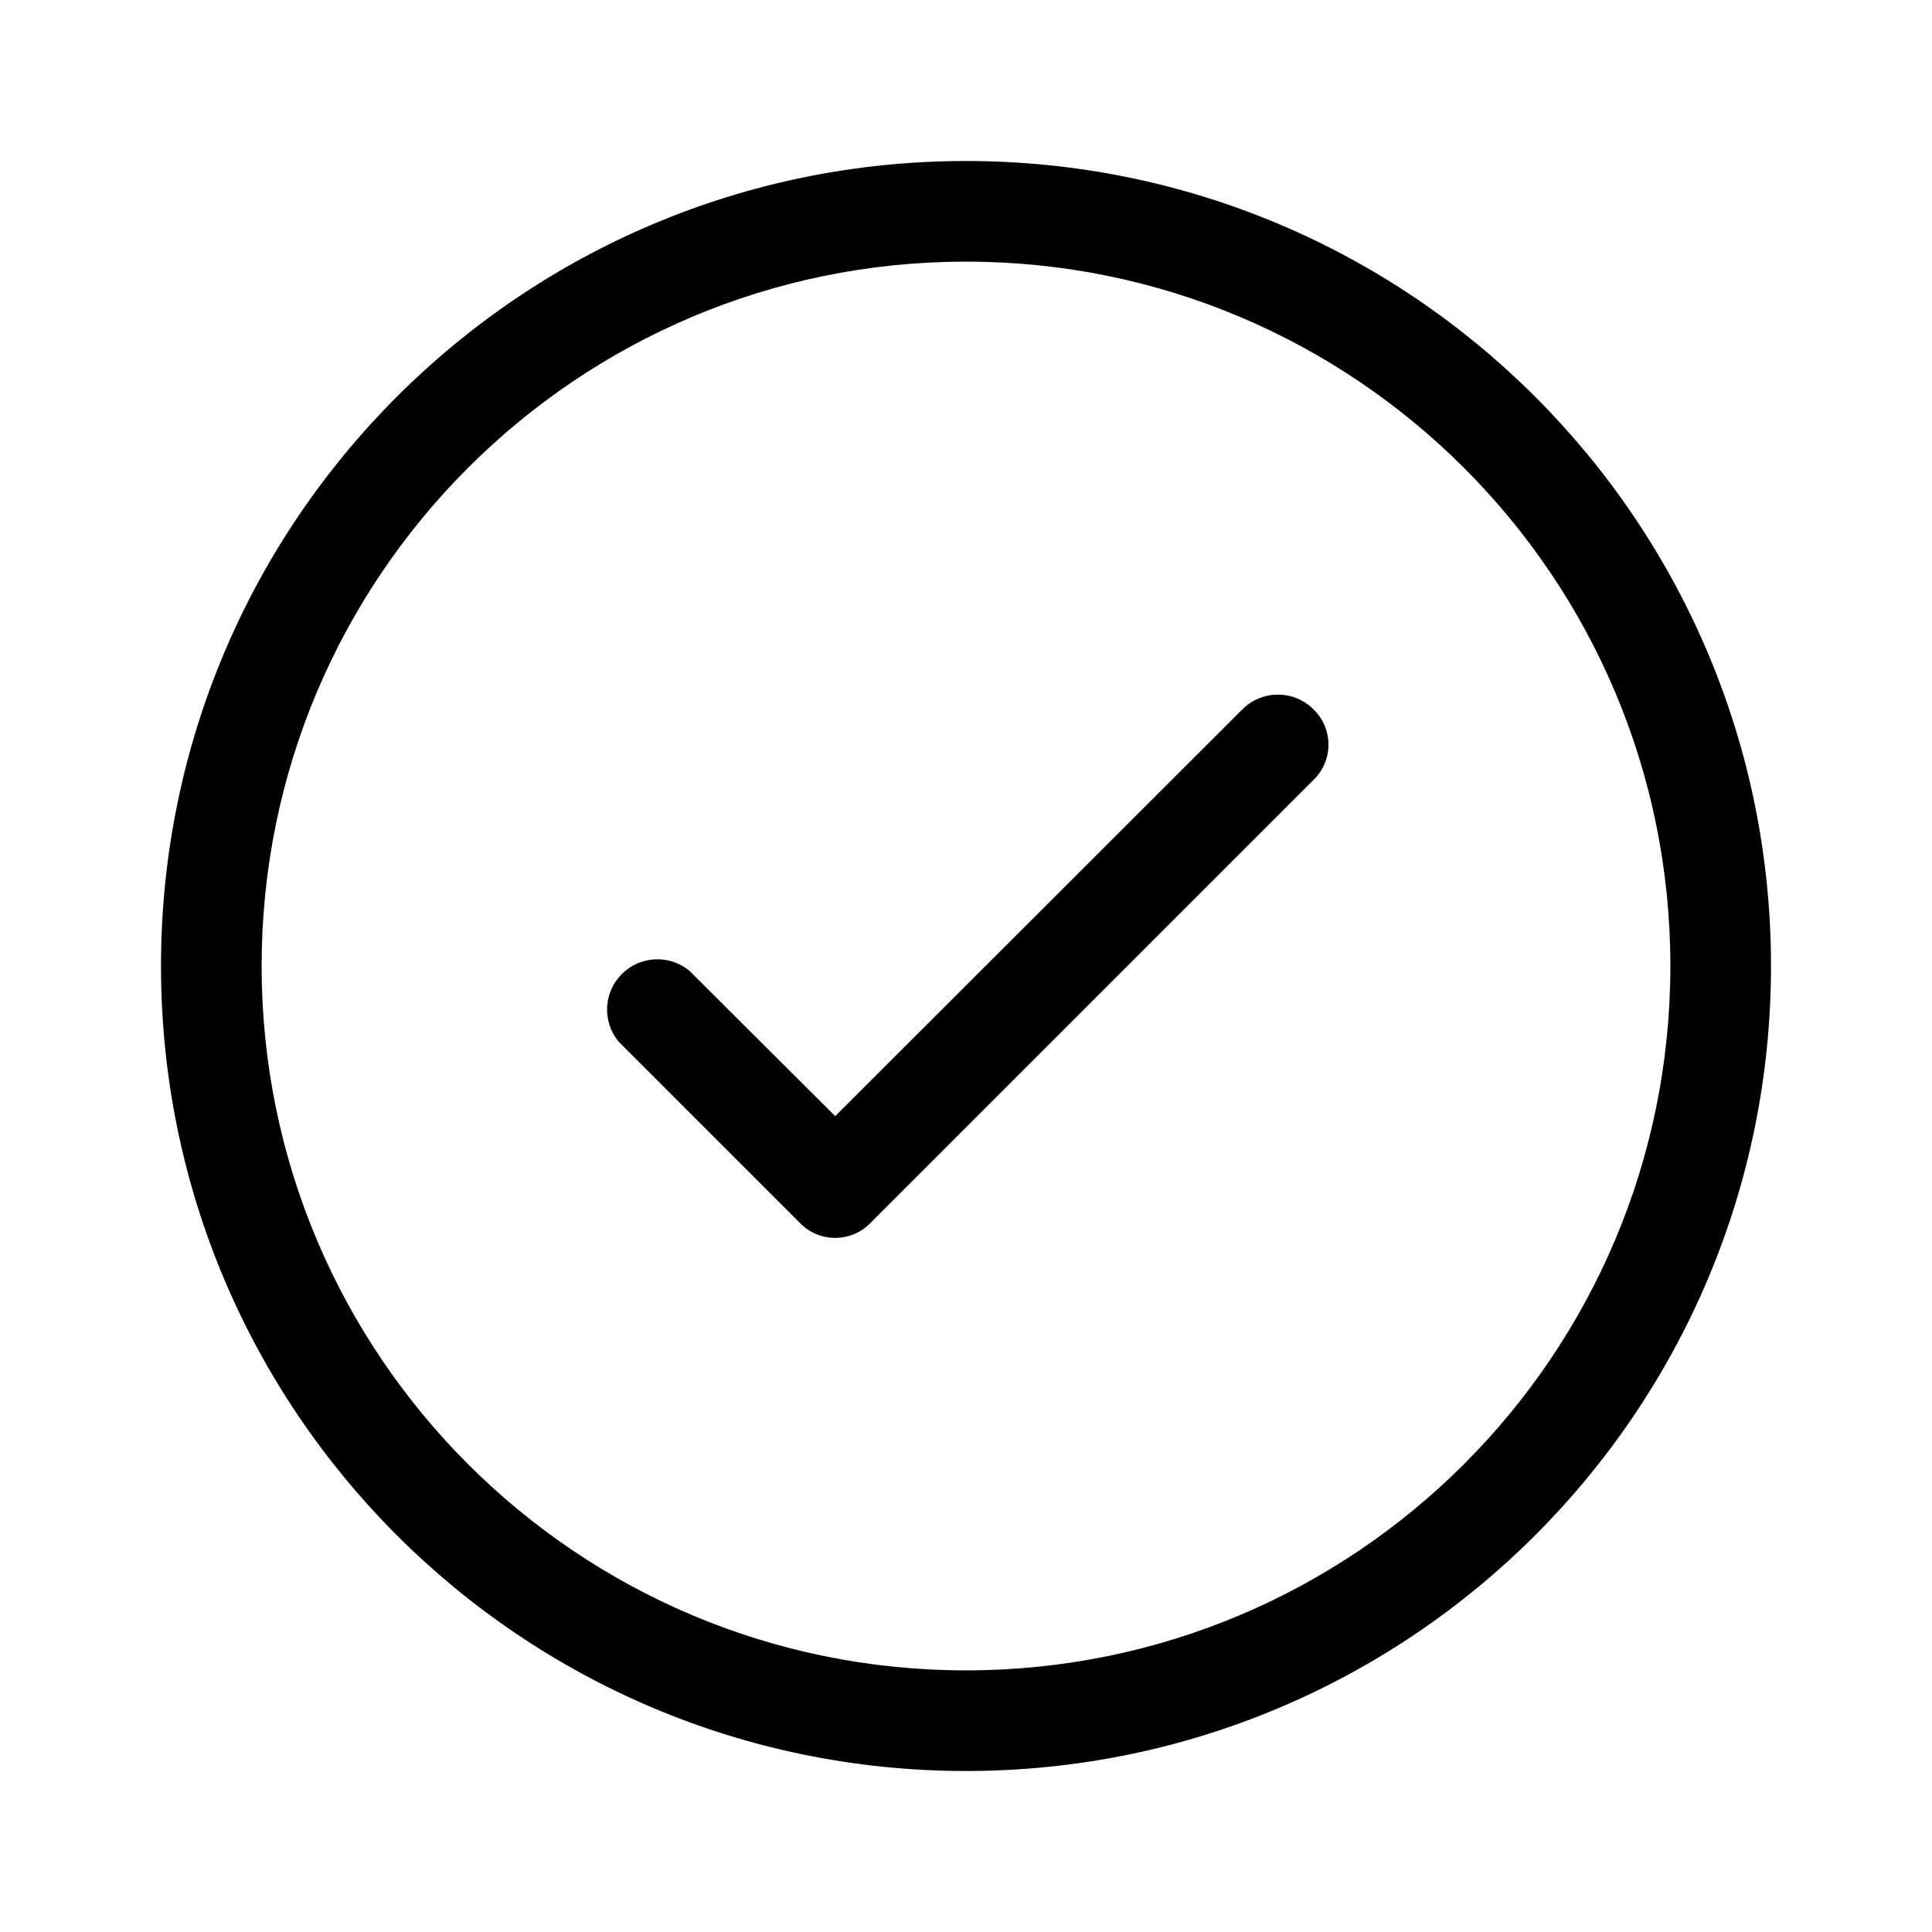
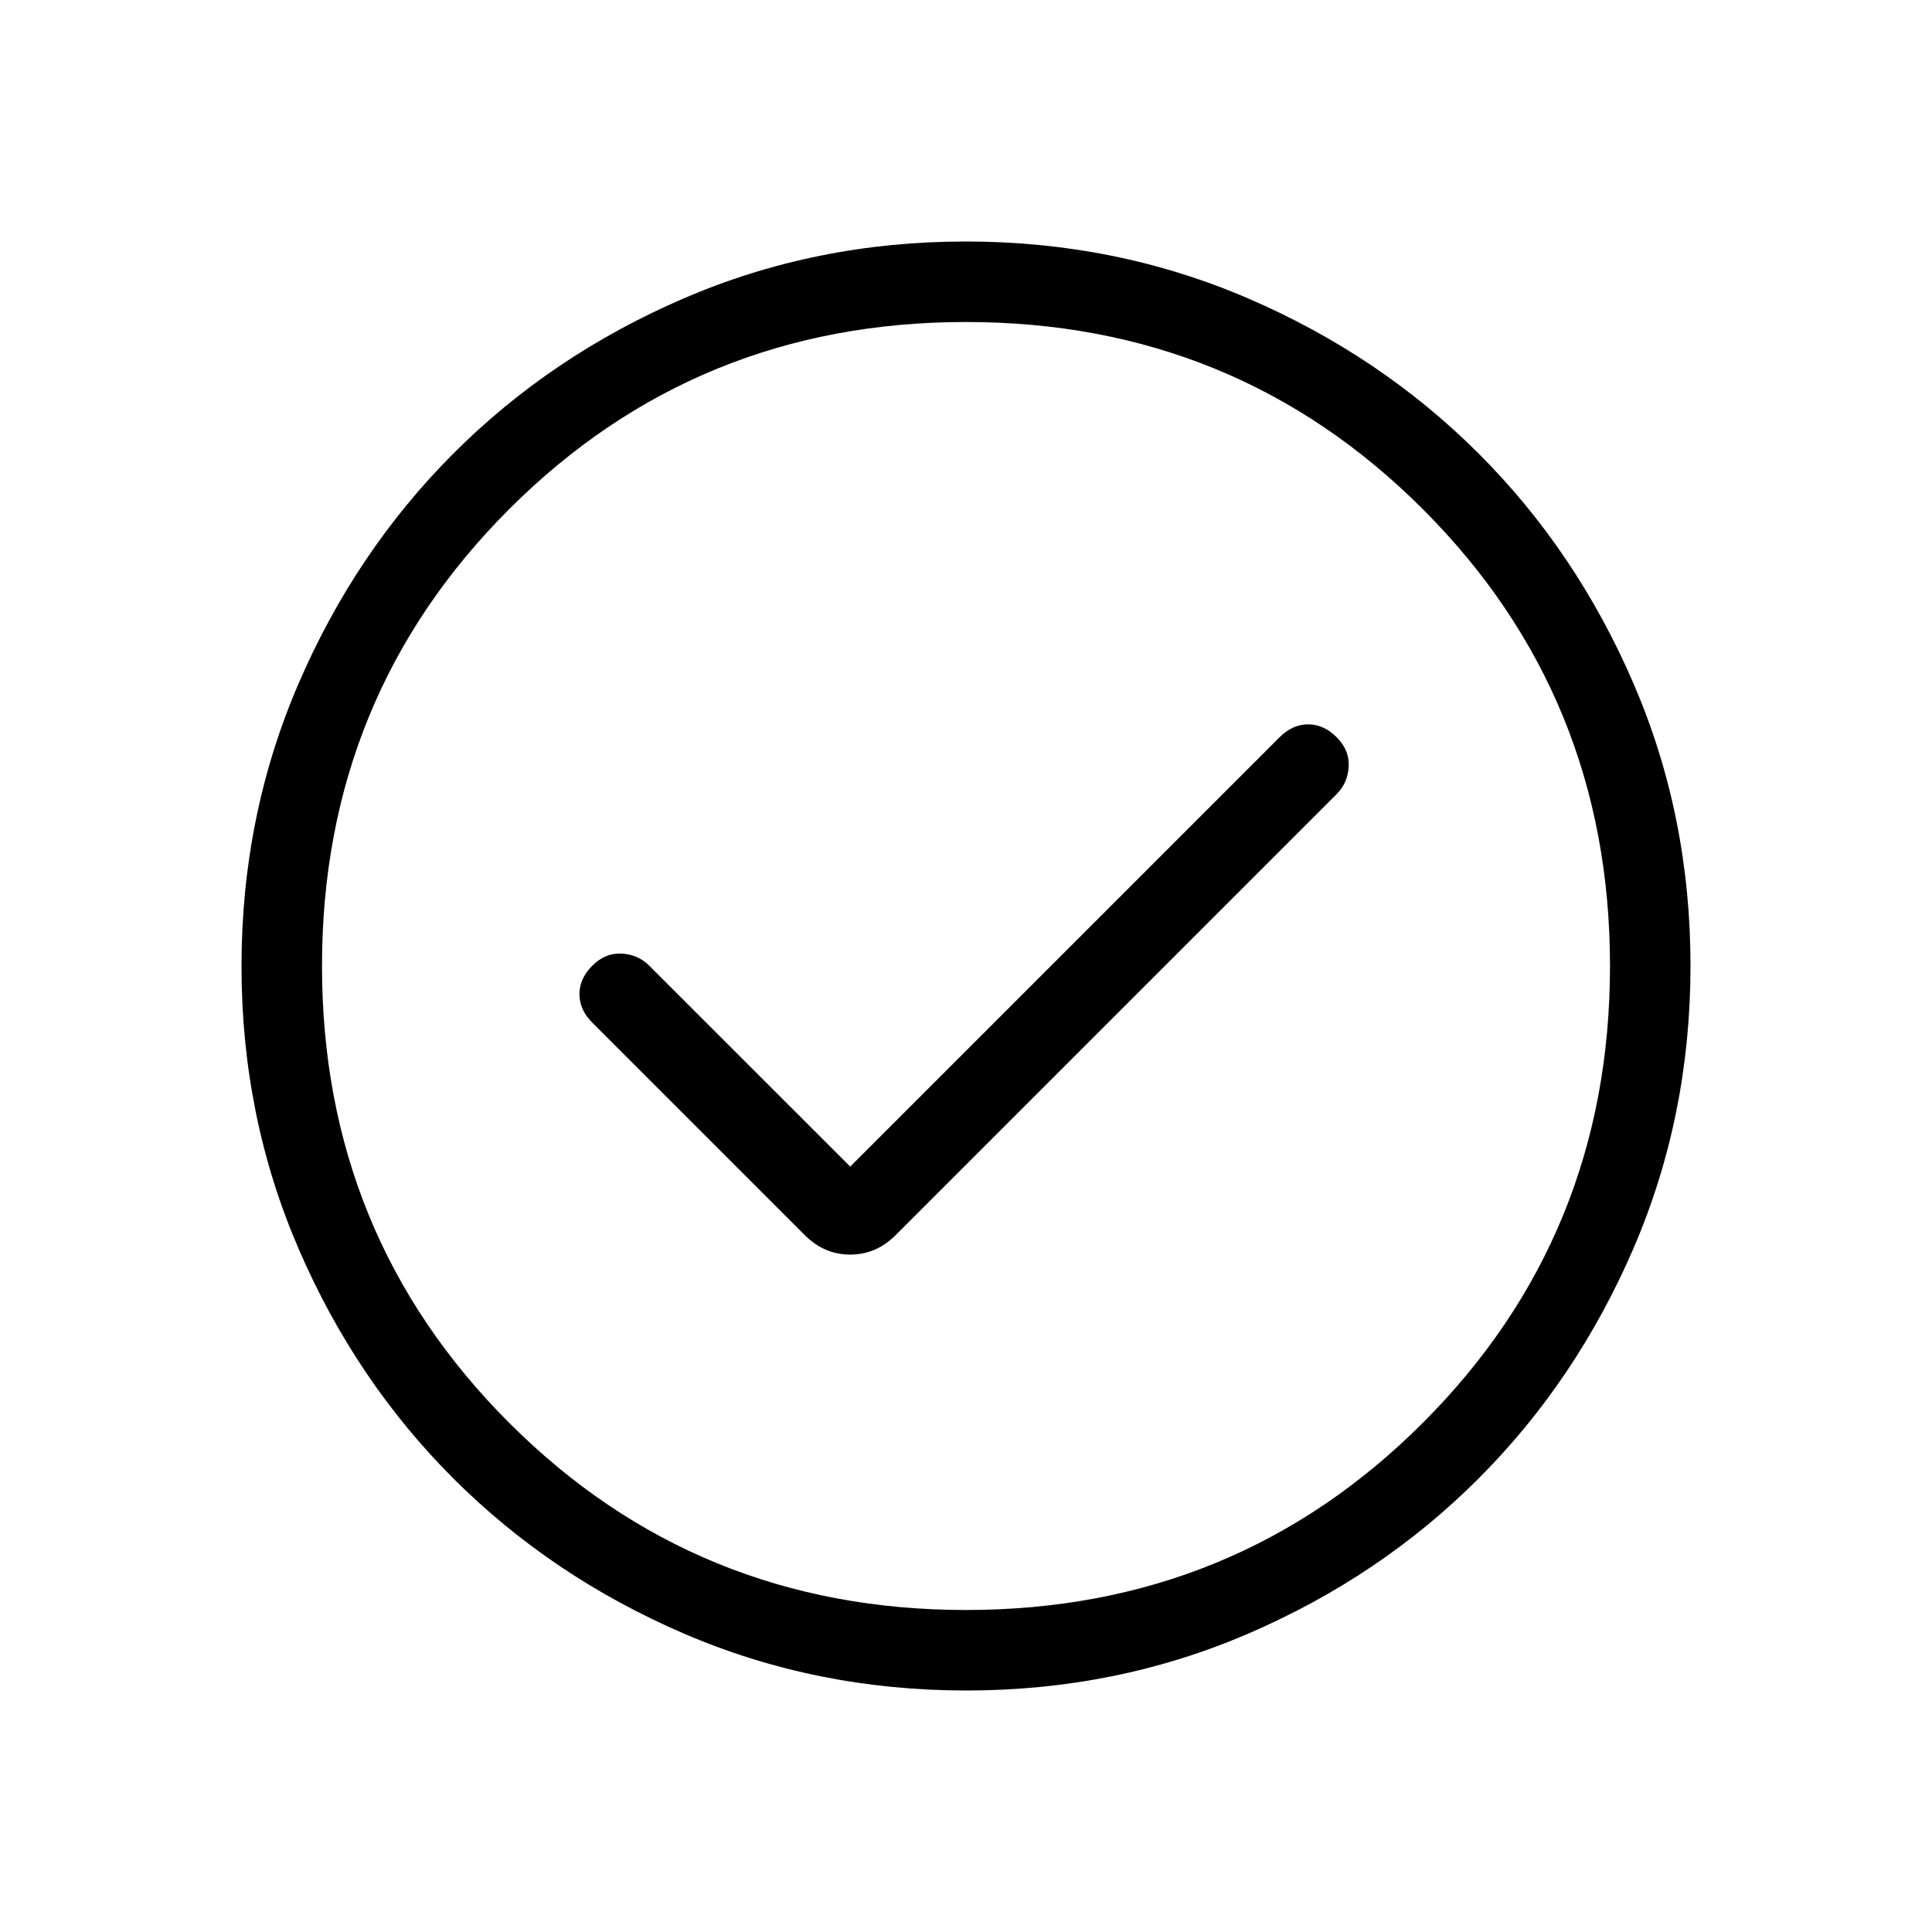
- <svg xmlns="http://www.w3.org/2000/svg" fill="currentColor" viewBox="0 0 48 48">
-   <path d="M24 4a20 20 0 1 1 0 40 20 20 0 0 1 0-40zm0 2.5a17.5 17.5 0 1 0 0 35 17.5 17.5 0 0 0 0-35zm8.63 11.12c.5.48.5 1.28 0 1.76l-11 11c-.48.5-1.28.5-1.76 0l-4.5-4.5a1.25 1.25 0 0 1 1.76-1.76l3.62 3.61 10.12-10.11a1.25 1.25 0 0 1 1.76 0z" />
+ <svg xmlns="http://www.w3.org/2000/svg" viewBox="0 0 24 24">
+   <path fill="currentColor" d="m10.562 14.492l-2.497-2.496q-.14-.14-.344-.15q-.204-.01-.363.15q-.16.16-.16.354t.16.354l2.638 2.638q.242.243.566.243q.323 0 .565-.243l5.477-5.477q.14-.14.15-.344q.01-.204-.15-.363q-.16-.16-.354-.16t-.354.16zM12.003 21q-1.866 0-3.51-.708q-1.643-.709-2.859-1.924q-1.216-1.214-1.925-2.856Q3 13.87 3 12.003q0-1.866.708-3.51q.709-1.643 1.924-2.859q1.214-1.216 2.856-1.925Q10.13 3 11.997 3q1.866 0 3.51.708q1.643.709 2.859 1.924q1.216 1.214 1.925 2.856Q21 10.13 21 11.997q0 1.866-.708 3.51q-.709 1.643-1.924 2.859q-1.214 1.216-2.856 1.925Q13.87 21 12.003 21M12 20q3.35 0 5.675-2.325T20 12q0-3.35-2.325-5.675T12 4Q8.65 4 6.325 6.325T4 12q0 3.35 2.325 5.675T12 20m0-8" />
</svg>
